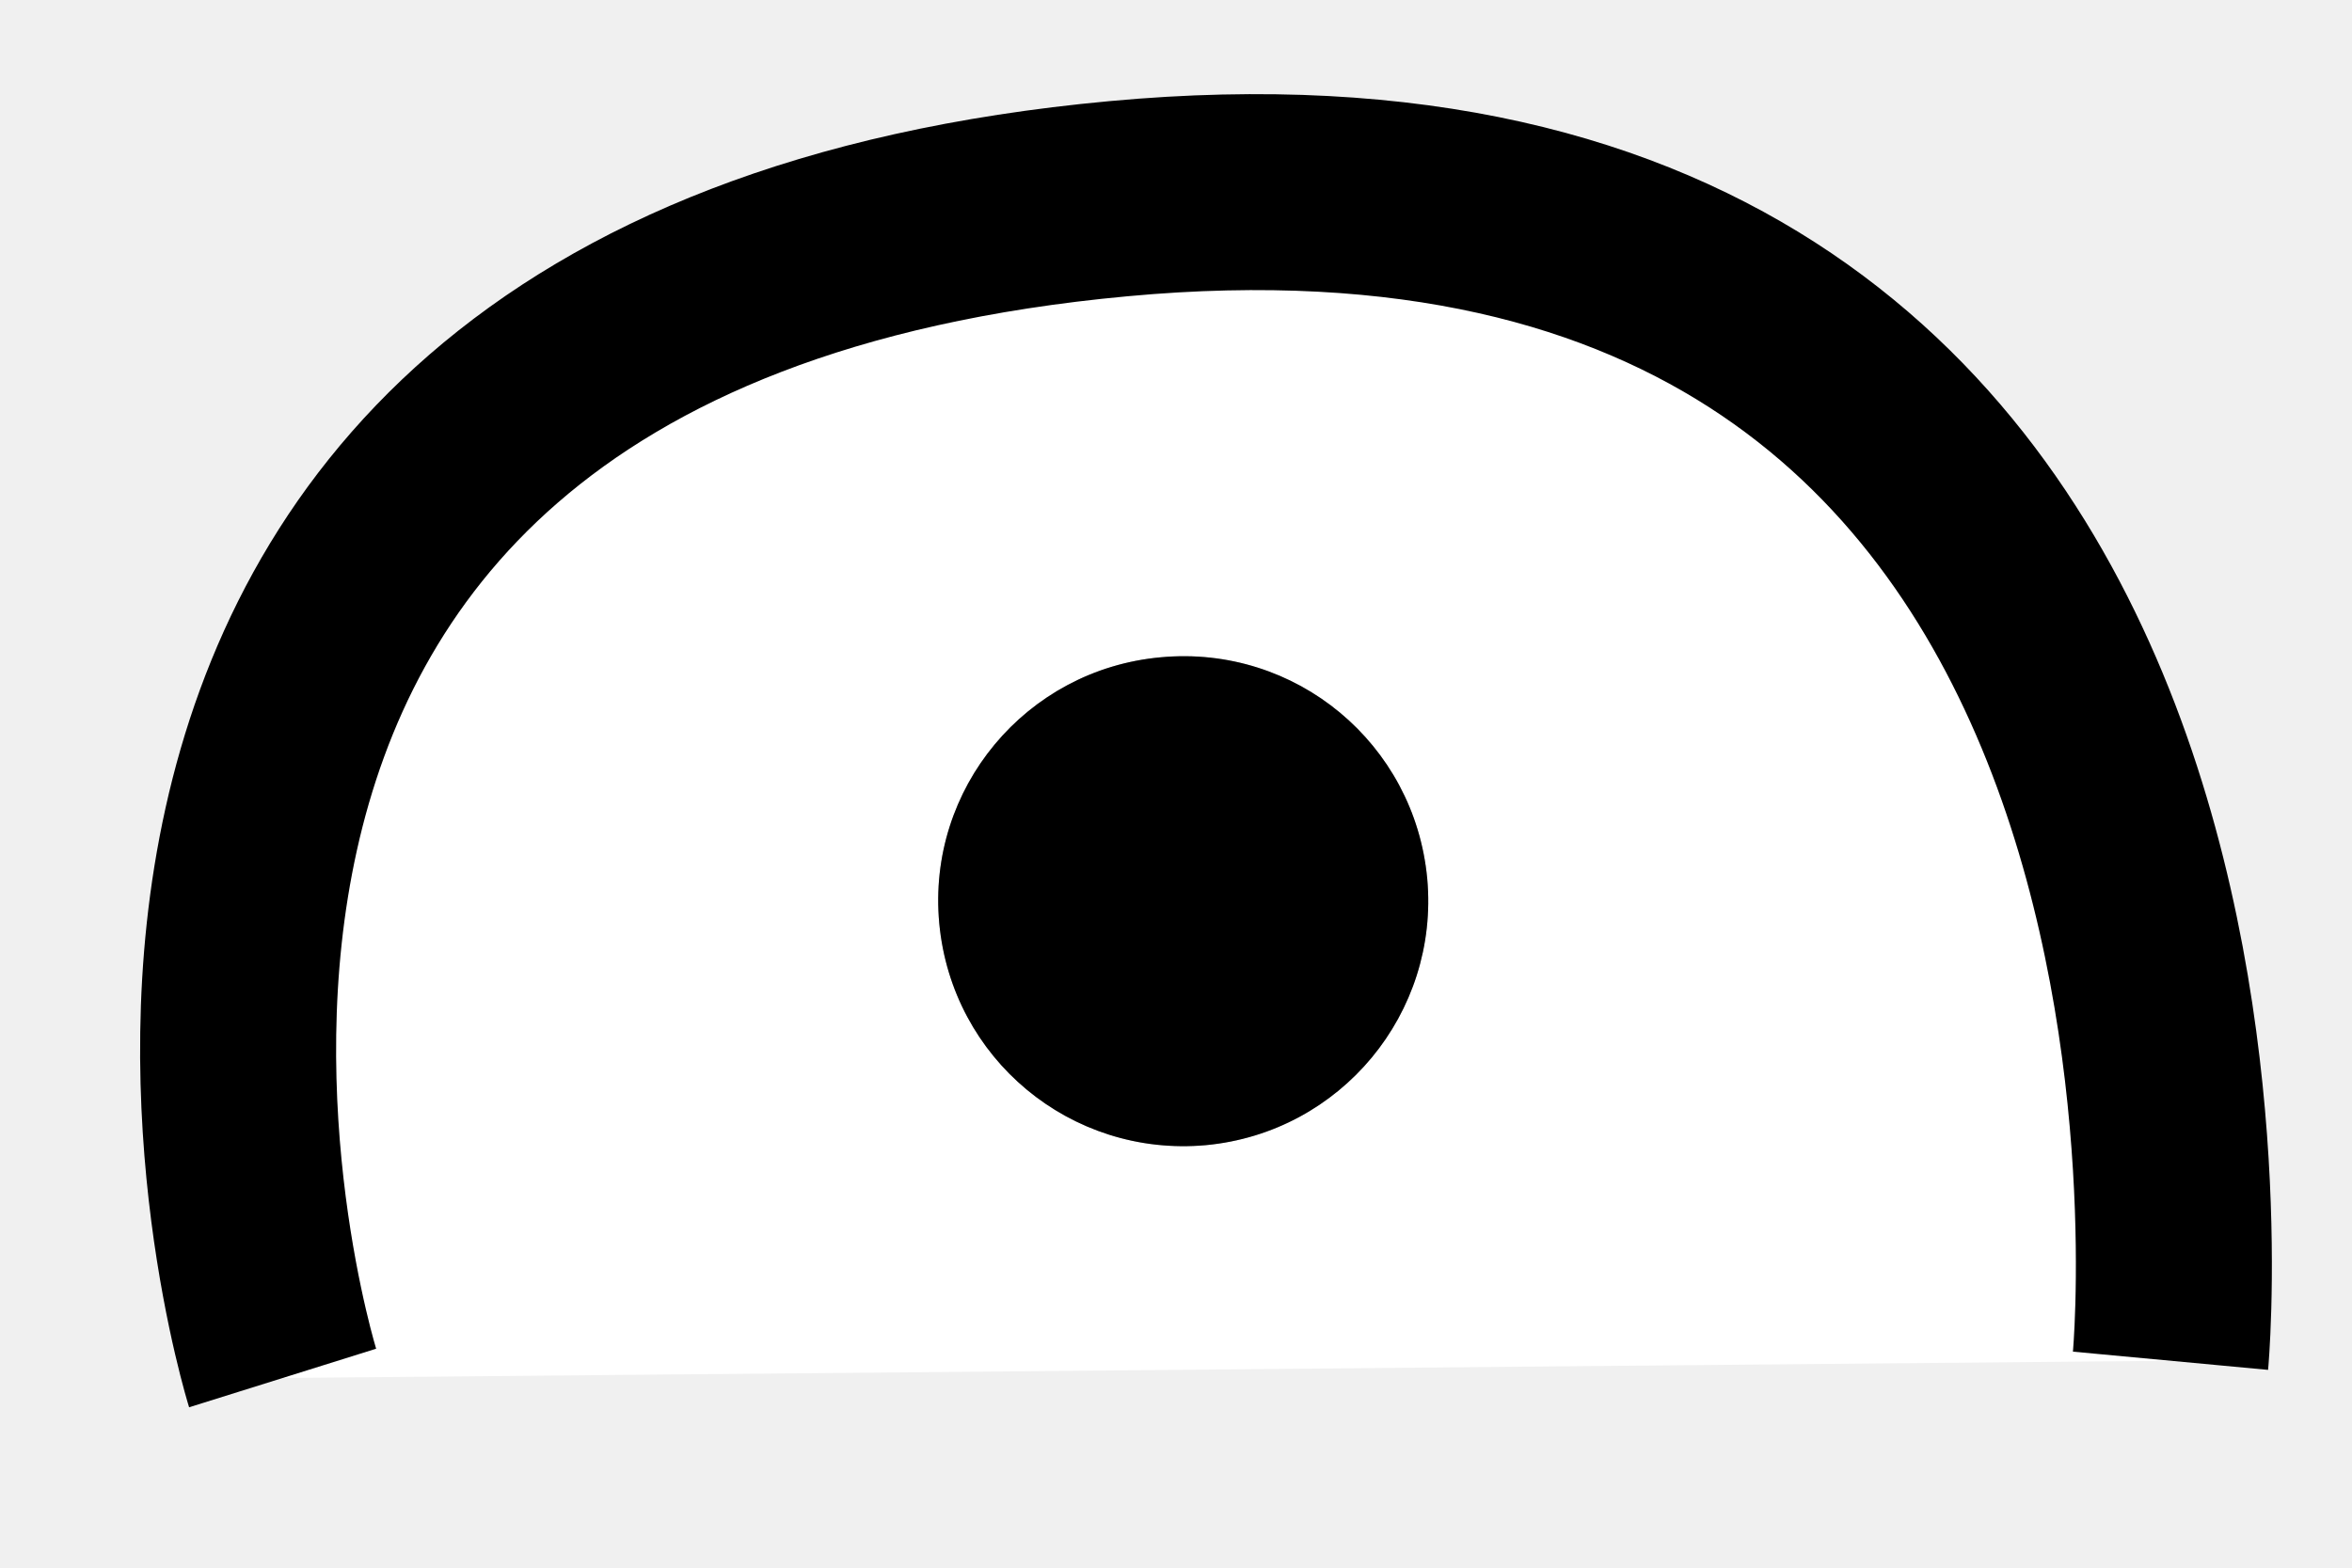
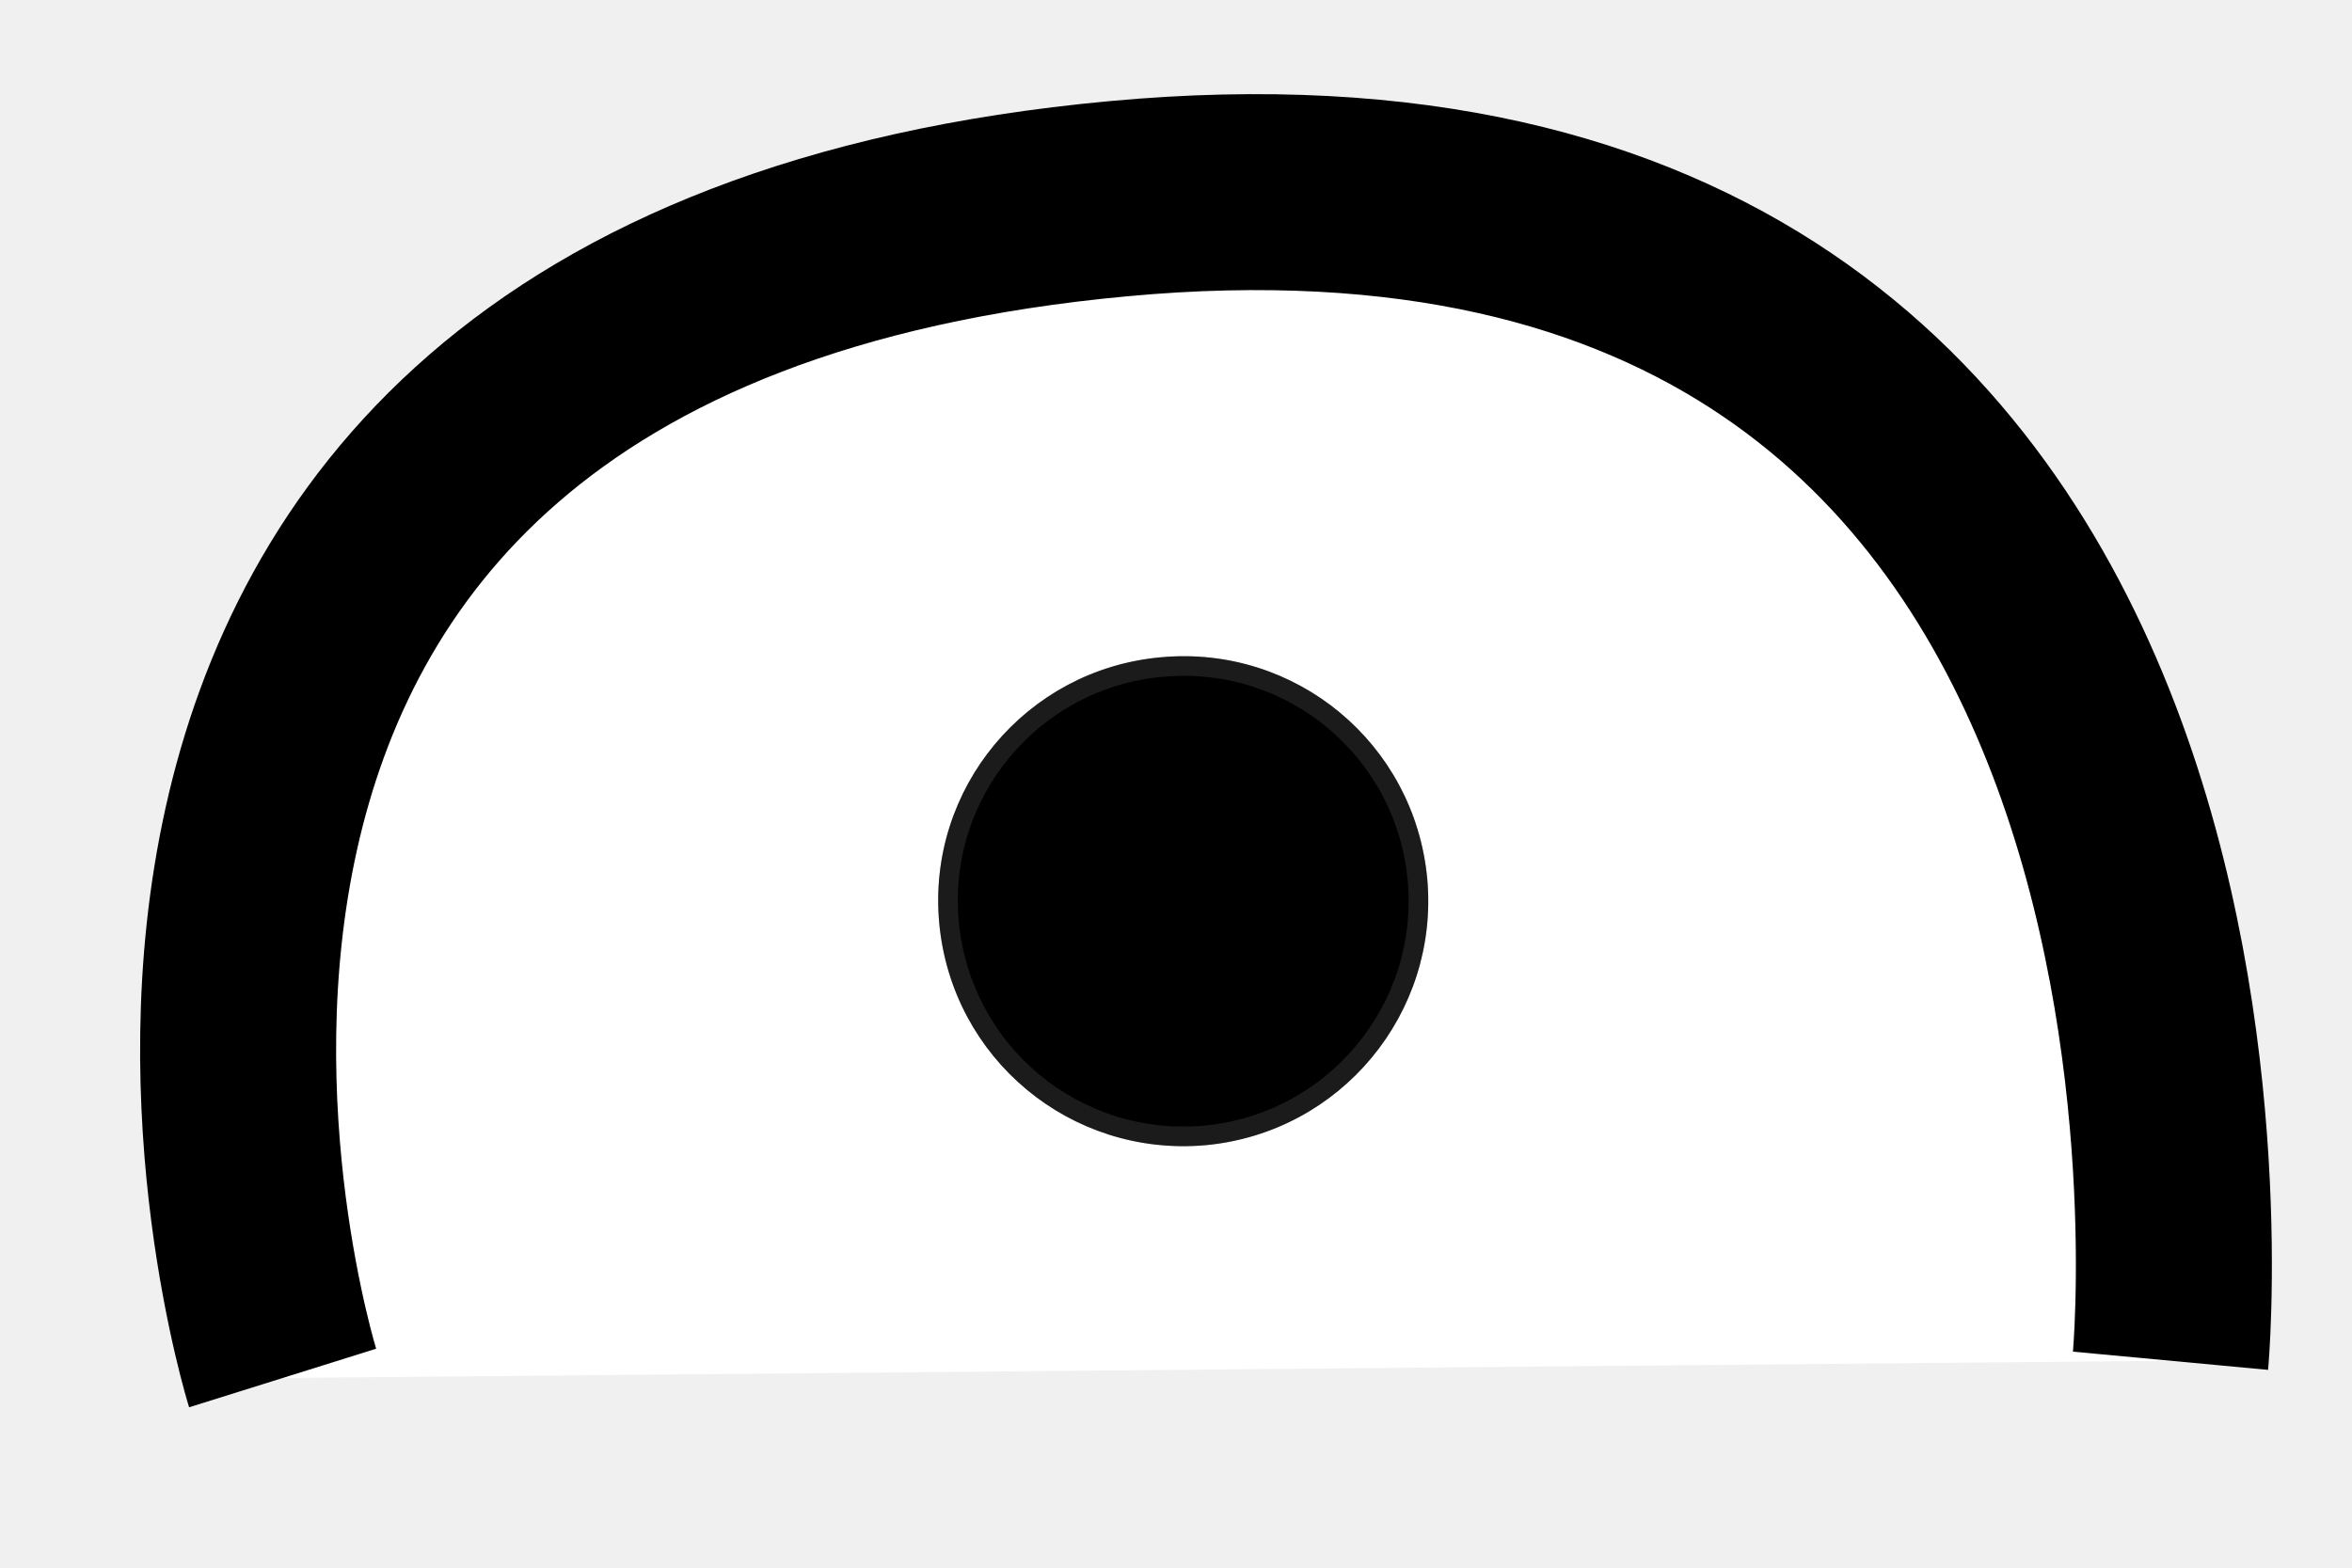
<svg xmlns="http://www.w3.org/2000/svg" viewBox="0 0 60 40" width="60" height="40">
  <defs>
-     <radialGradient id="myGradient">
-       <stop offset="40%" stop-color="black" />
-       <stop offset="60%" stop-color="$[eyeColor]" />
-     </radialGradient>
-     <pattern id="star" viewBox="0,0,10,10" width="20%" height="20%">
+     <pattern id="star" x="10" y="10" width="1" height="1" patternUnits="userSpaceOnUse">
      <polygon points="0,0 2,5 0,10 5,8 10,10 8,5 10,0 5,2" />
    </pattern>
  </defs>
  <style>
		tspan { white-space:pre }
		.shp0 { fill: #ffffff;stroke: #000000;stroke-width: 5 } 
		.shp1 { fill: #000000;stroke: $[eyeColor];stroke-width: 5 } 
+ 		.eyeColor { fill: $[eyeColor];stroke:#272727;stroke-width:0.5} 
	</style>
  <g id="eye2">
    <path class="shp0" d="M55.37 34.72C55.37 34.72 58.4 2.3 28.53 5.07C-1.35 7.83 7.21 35.16 7.21 35.16" />
-     <path fill="url('#myGradient')" stroke="#000000" stroke-width="0.5" d="M30.74 28.97C27.43 29.27 24.52 26.85 24.21 23.54C23.9 20.24 26.33 17.32 29.63 17.02C32.94 16.71 35.85 19.13 36.16 22.44C36.46 25.74 34.04 28.66 30.74 28.97Z" />
+     <path class="eyeColor" d="M30.74 28.97C27.43 29.27 24.52 26.85 24.21 23.54C23.9 20.24 26.33 17.32 29.63 17.02C32.94 16.71 35.85 19.13 36.16 22.44C36.46 25.74 34.04 28.66 30.74 28.97Z" />
+     <path class="shp1" d="M30.37 25.485C28.715 25.635 27.26 24.425 27.105 22.77 26.95 21.12 28.165 19.66 29.815 19.51 31.47 19.355 32.925 20.565 33.08 22.22 33.23 23.87 32.02 25.33 30.37 25.485Z" />
    <path fill="url(#star)" opacity="0.3" stroke="#000000" stroke-width="0.5" d="M30.74 28.97C27.43 29.27 24.52 26.85 24.21 23.54C23.9 20.24 26.33 17.32 29.63 17.02C32.94 16.71 35.85 19.13 36.16 22.44C36.46 25.74 34.04 28.66 30.74 28.97Z" />
  </g>
</svg>
